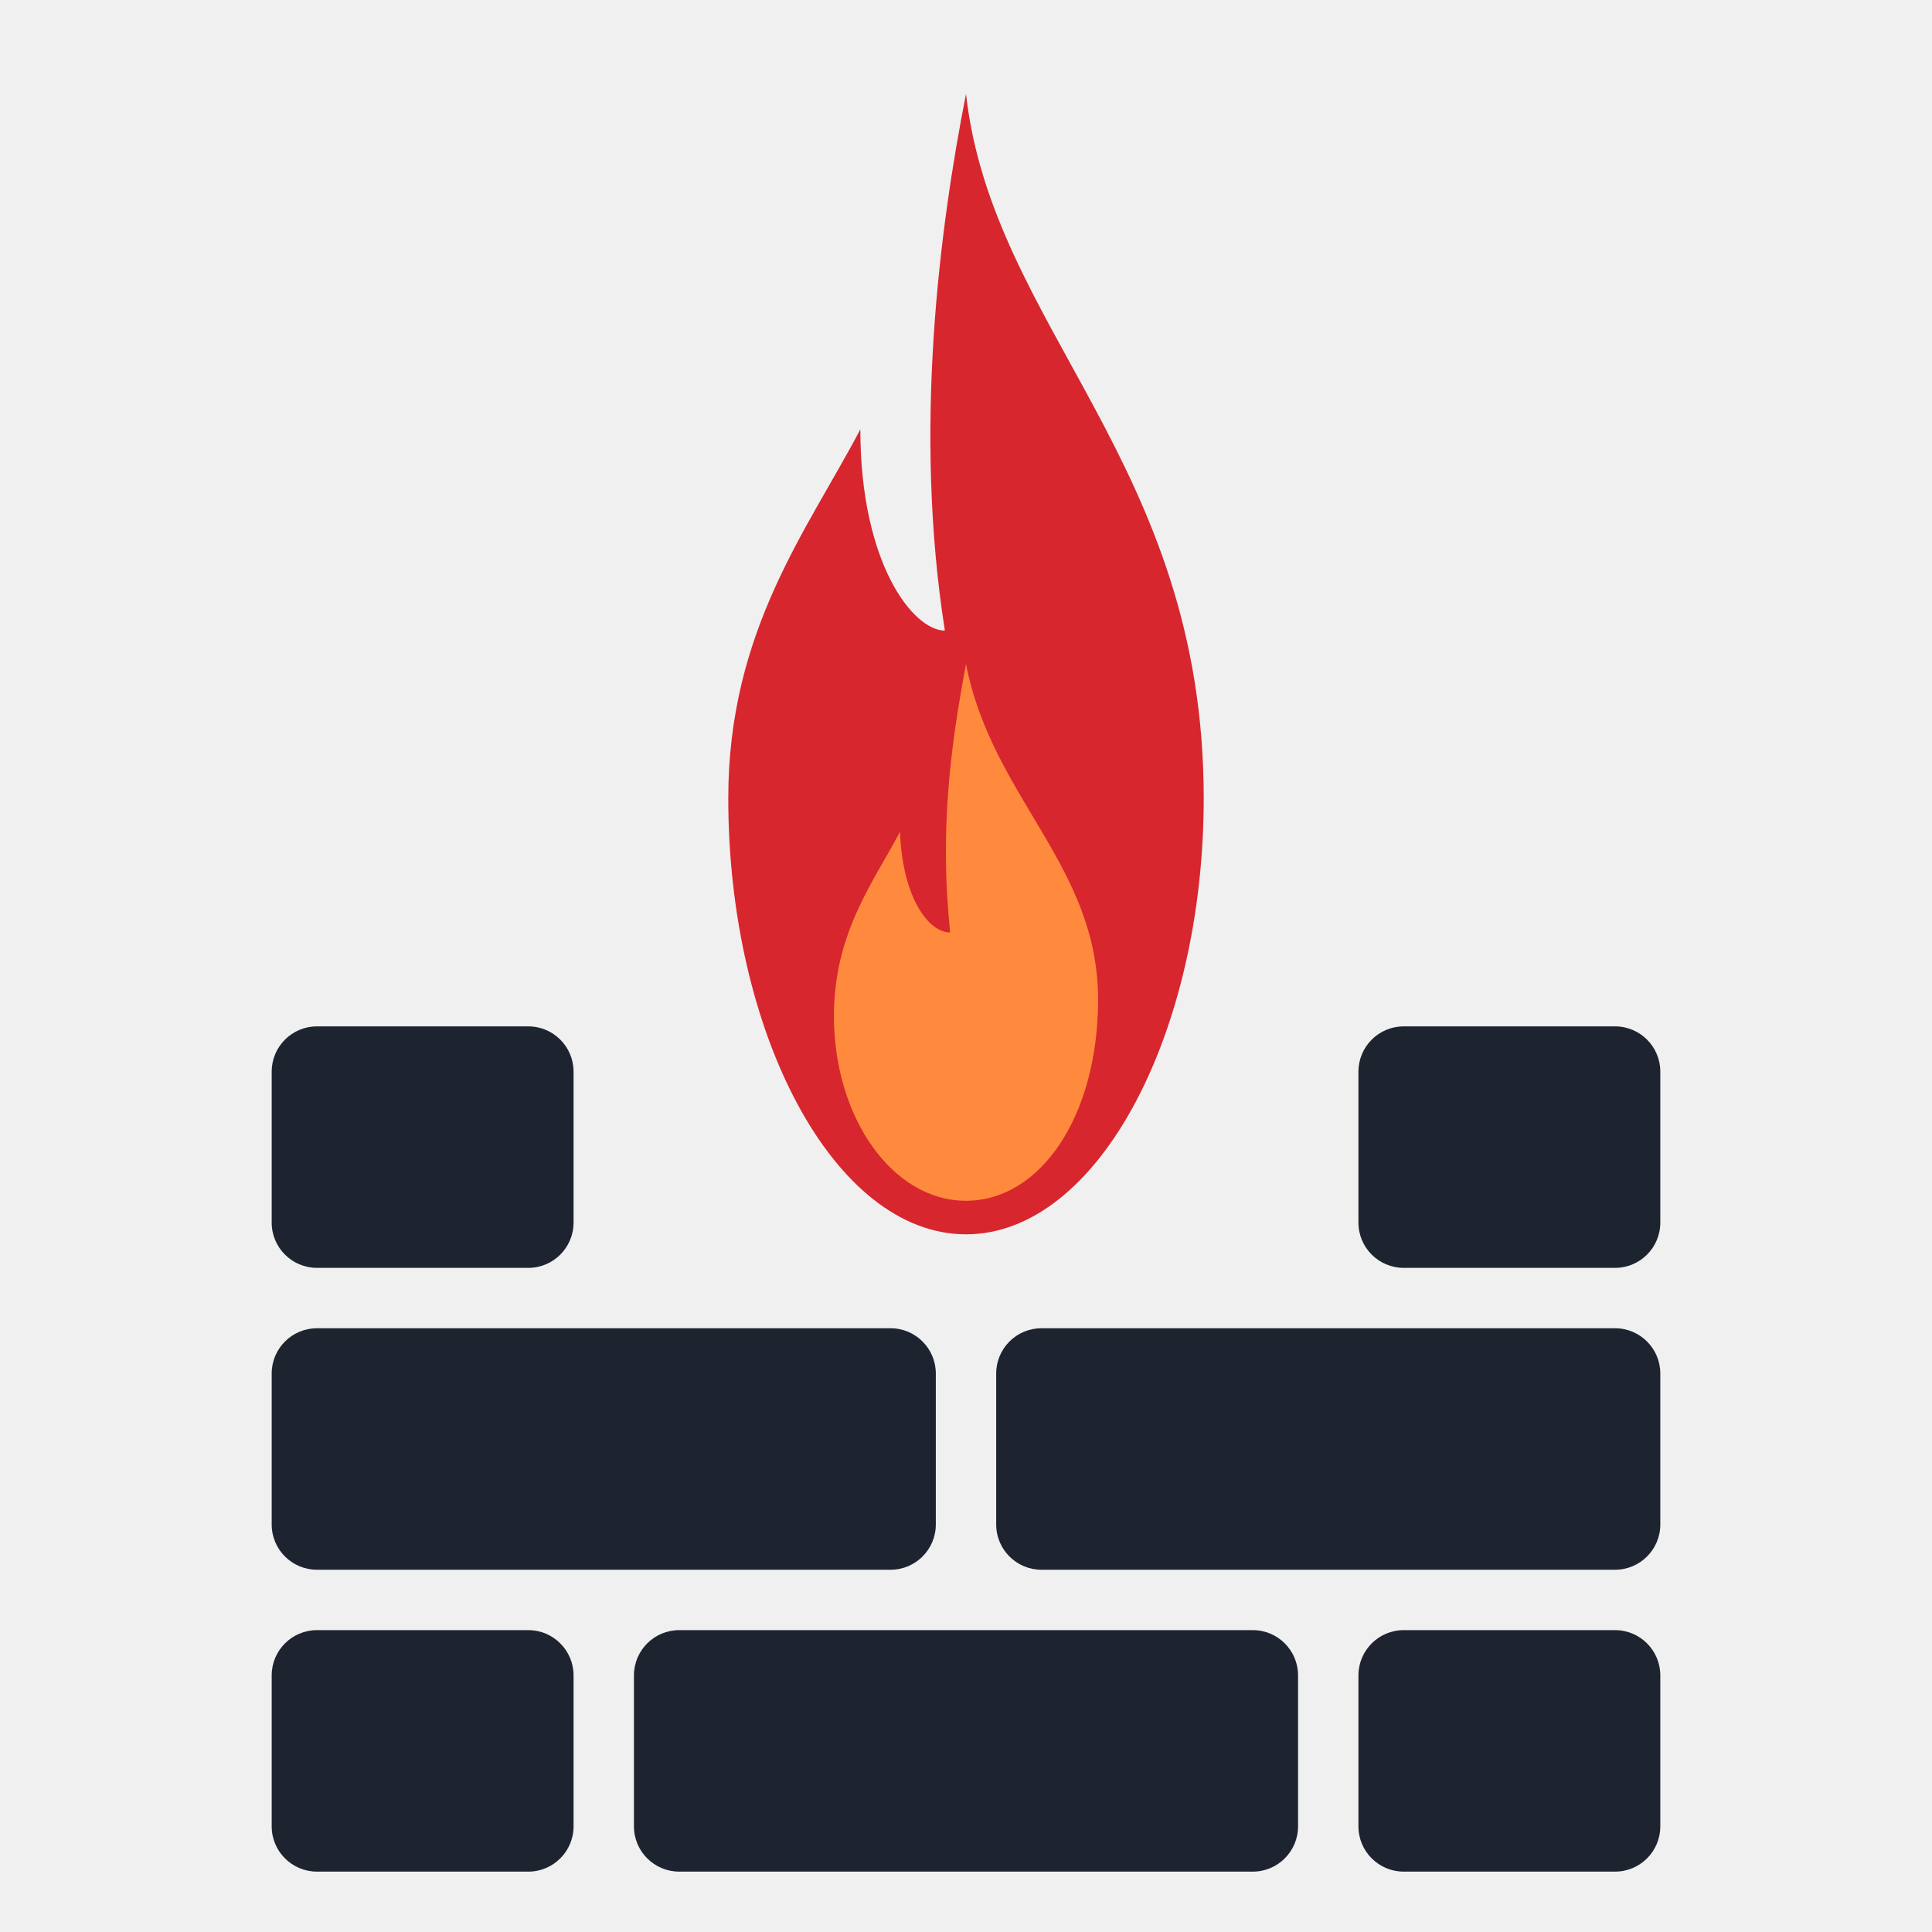
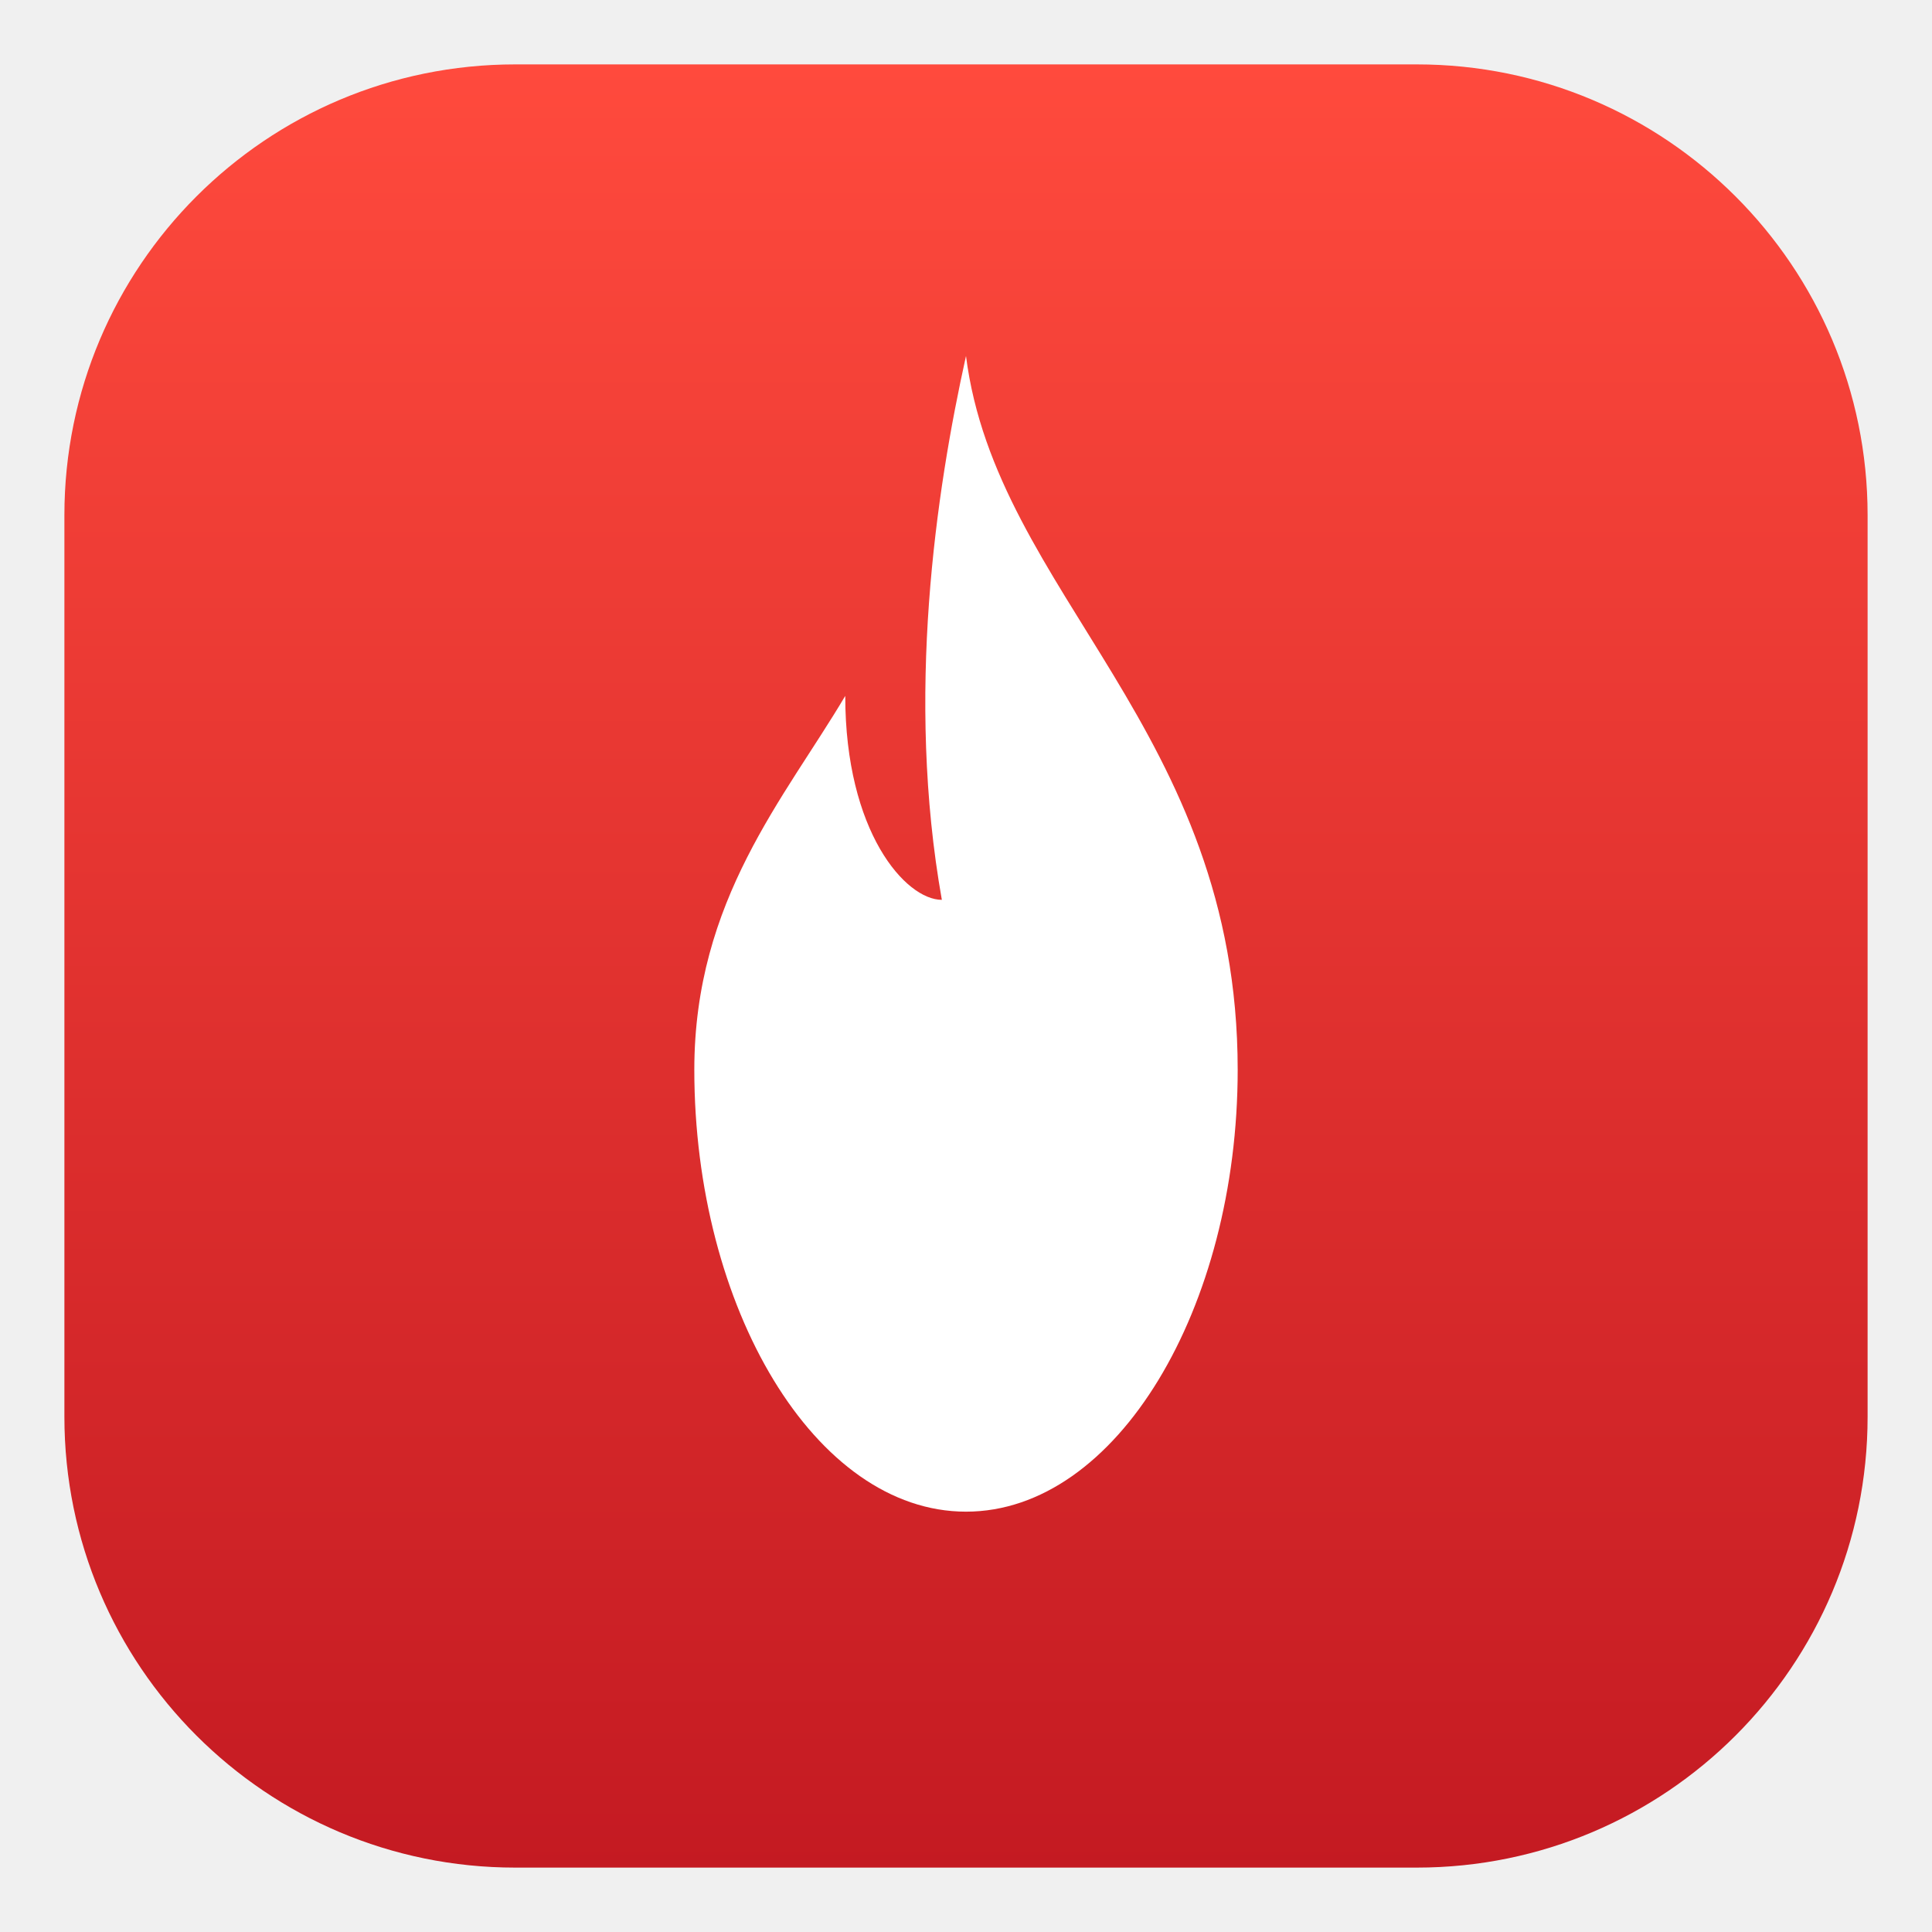
- <svg xmlns="http://www.w3.org/2000/svg" viewBox="-7 0 64 64" width="64" height="64">
-   <style>.bricks{fill:#1D2430}@media (prefers-color-scheme: dark){.bricks{fill:#C9D0DA}}</style>
-   <g class="bricks" fill="#1D2430">
-     <rect x="2" y="44" width="22" height="8" rx="1.5" />
-     <rect x="26" y="44" width="22" height="8" rx="1.5" />
-     <rect x="2" y="54" width="10" height="8" rx="1.5" />
-     <rect x="14" y="54" width="22" height="8" rx="1.5" />
-     <rect x="38" y="54" width="10" height="8" rx="1.5" />
-     <rect x="2" y="34" width="10" height="8" rx="1.5" />
-     <rect x="38" y="34" width="10" height="8" rx="1.5" />
-   </g>
-   <g transform="translate(11 2) scale(0.875 1.1111)">
-     <path class="flame-outer" fill="#D7262E" d="M16 1C17 8 25 12 25 22C25 29 21 35 16 35C11 35 7 29 7 22C7 17 10 14 12 11C12 15 14 17 15.2 17C14 11 15 5 16 1Z" />
-     <path class="flame-inner" fill="#FF8A3D" d="M16 18C17 22 21 24 21 28C21 31.5 18.8 34 16 34C13.2 34 11 31.5 11 28.5C11 26 12.5 24.5 13.5 23C13.6 25 14.6 26 15.4 26C15 23 15.4 20.5 16 18Z" />
+ <svg xmlns="http://www.w3.org/2000/svg" viewBox="0 0 60 60" width="64" height="64">
+   <defs>
+     <linearGradient id="g" x1="0" y1="0" x2="0" y2="1">
+       <stop offset="0" stop-color="#FF4A3D" />
+       <stop offset="1" stop-color="#C41A22" />
+     </linearGradient>
+   </defs>
+   <rect x="2" y="2" width="56" height="56" rx="14" fill="url(#g)" />
+   <g transform="translate(15 10) scale(0.9375 1.0556)">
+     <path fill="#FFFFFF" d="M16 1C17 8 25 12 25 22C25 29 21 35 16 35C11 35 7 29 7 22C7 17 10 14 12 11C12 15 14 17 15.2 17C14 11 15 5 16 1Z" />
+     <path fill="#FFFFFF" d="M16 18C17 22 21 24 21 28C21 31.5 18.8 34 16 34C13.2 34 11 31.5 11 28.5C11 26 12.5 24.5 13.5 23C13.6 25 14.6 26 15.4 26C15 23 15.4 20.5 16 18Z" />
  </g>
</svg>
